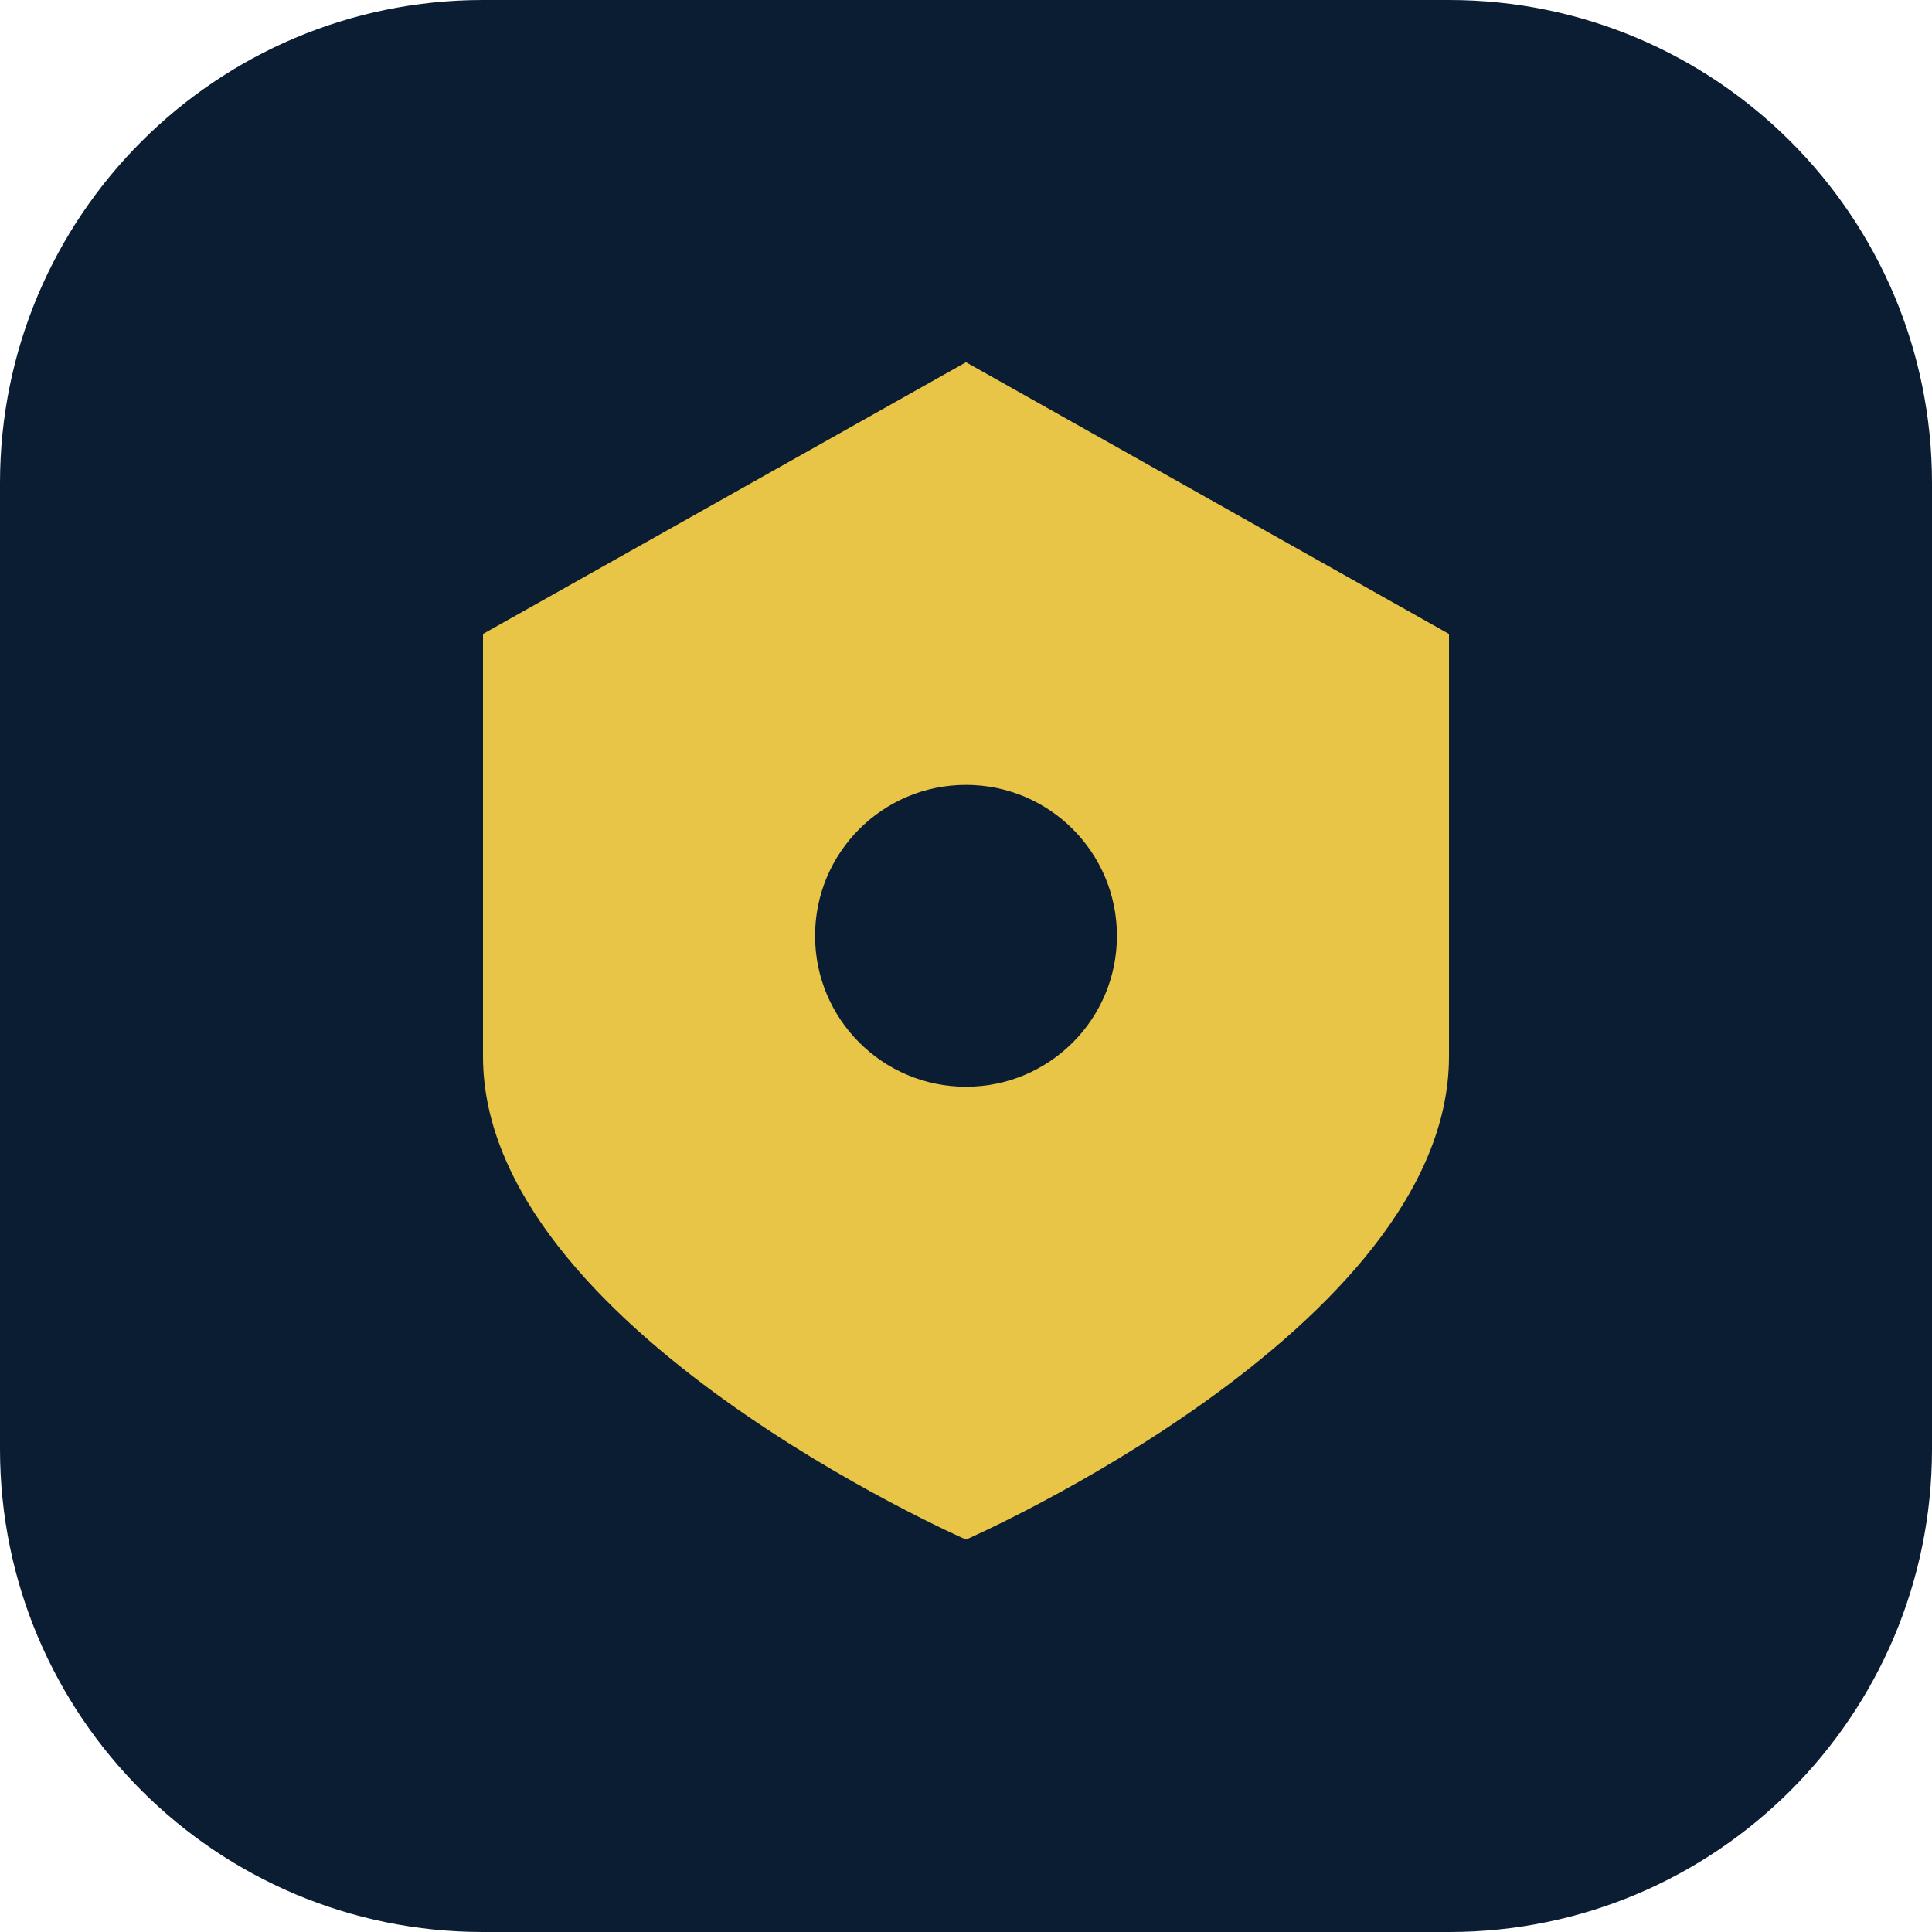
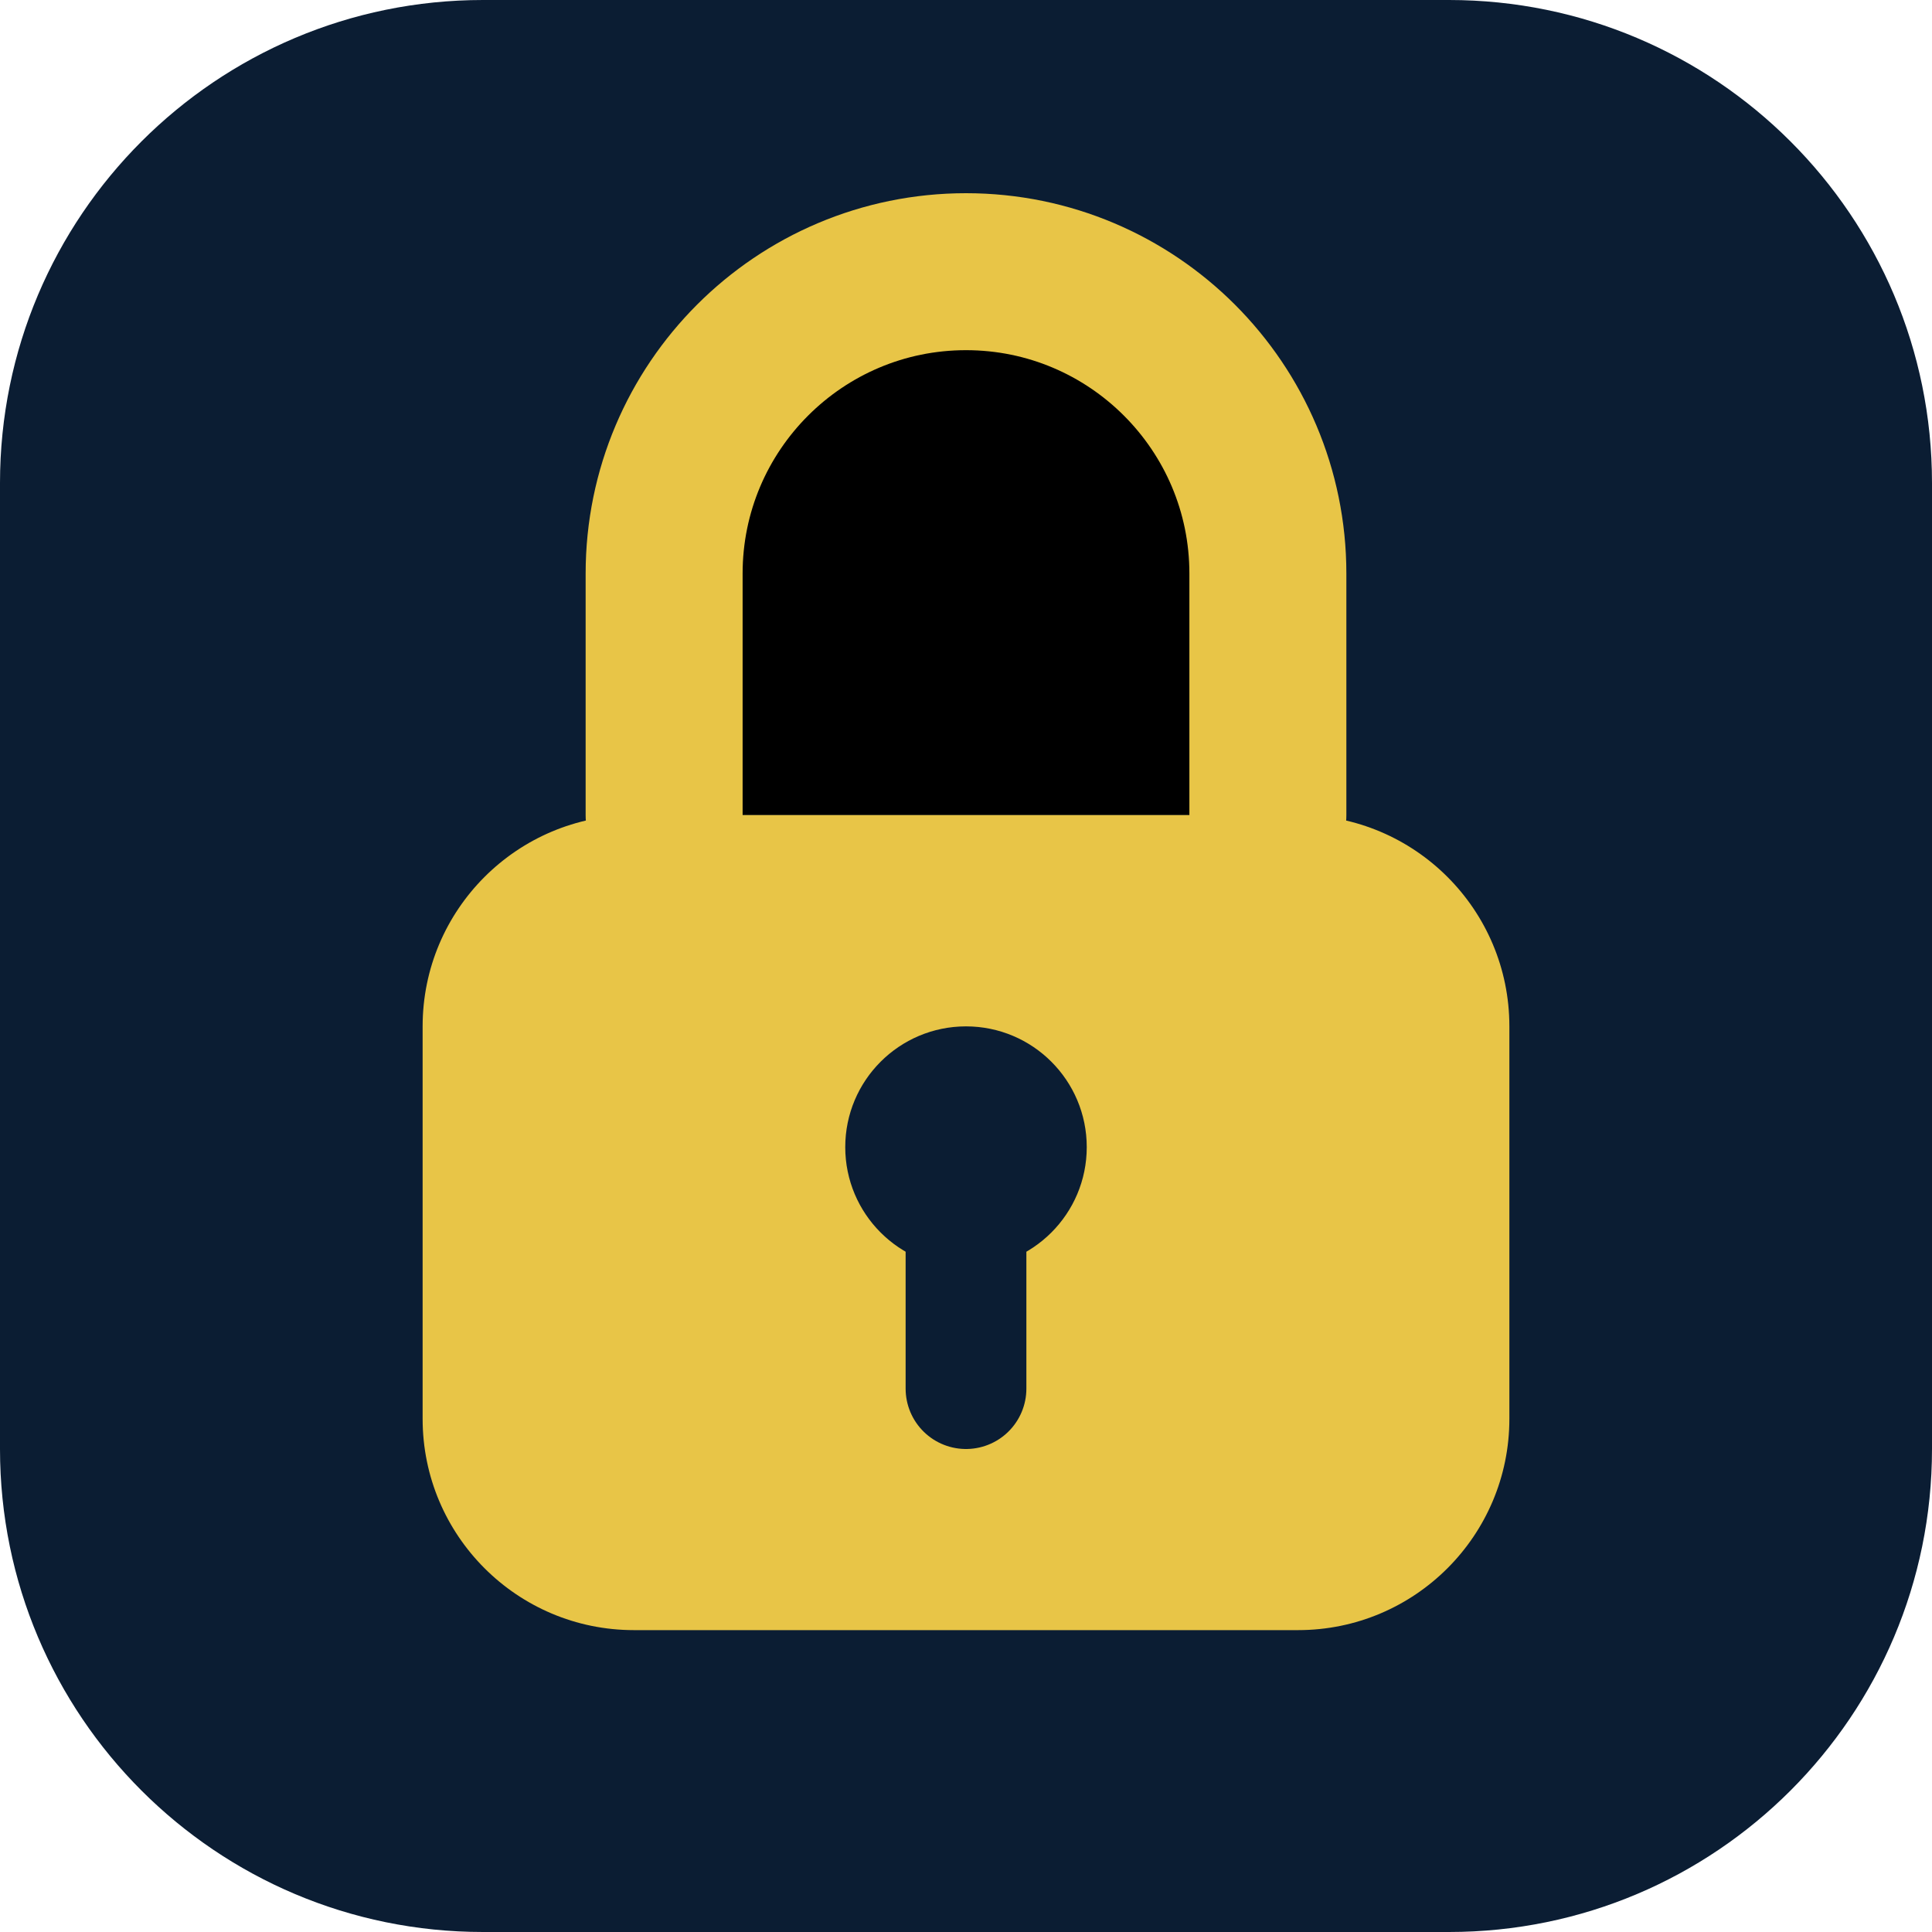
<svg xmlns="http://www.w3.org/2000/svg" viewBox="0 0 32 32" width="32" height="32">
  <rect width="32" height="32" rx="8" fill="#0B1D33" />
-   <path d="M16 6L24 10.5V17.5C24 22 16 25.5 16 25.5C16 25.5 8 22 8 17.5V10.5L16 6Z" fill="#E8C547" />
-   <circle cx="16" cy="15.5" r="2.5" fill="#0B1D33" />
+   <path d="M11 13.5V9.5C11 6.74 13.24 4.5 16 4.5C18.76 4.5 21 6.74 21 9.5V13.5" stroke="#E8C547" stroke-width="2.6" stroke-linecap="round" />
+   <rect x="7" y="13.5" width="18" height="13.5" rx="3.5" fill="#E8C547" />
+   <circle cx="16" cy="19" r="2" fill="#0B1D33" />
+   <path d="M16 20.5V23" stroke="#0B1D33" stroke-width="2" stroke-linecap="round" />
</svg>
